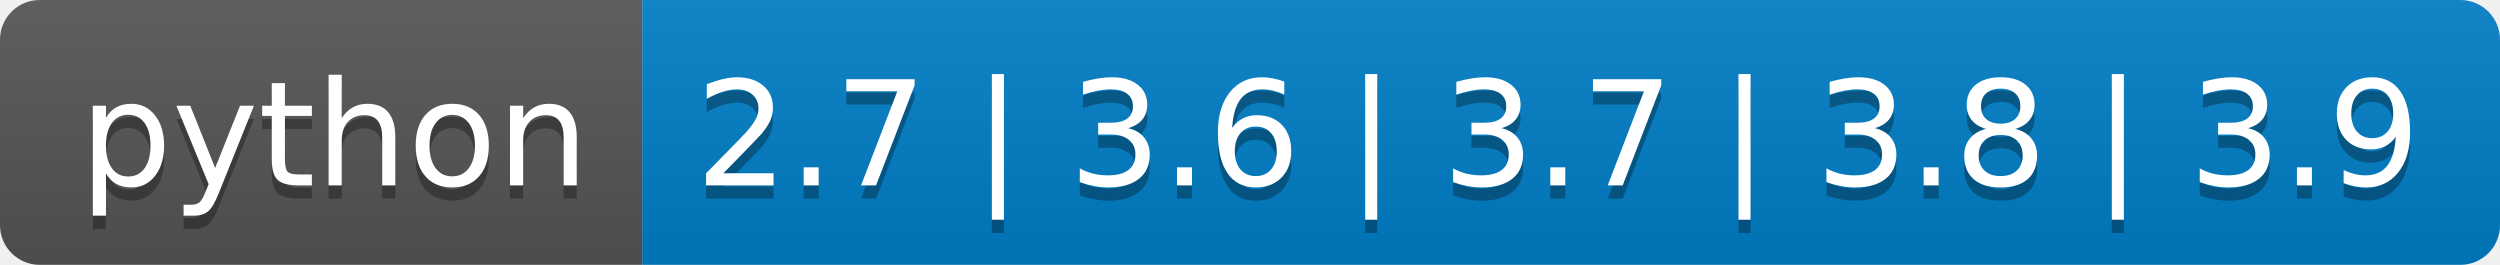
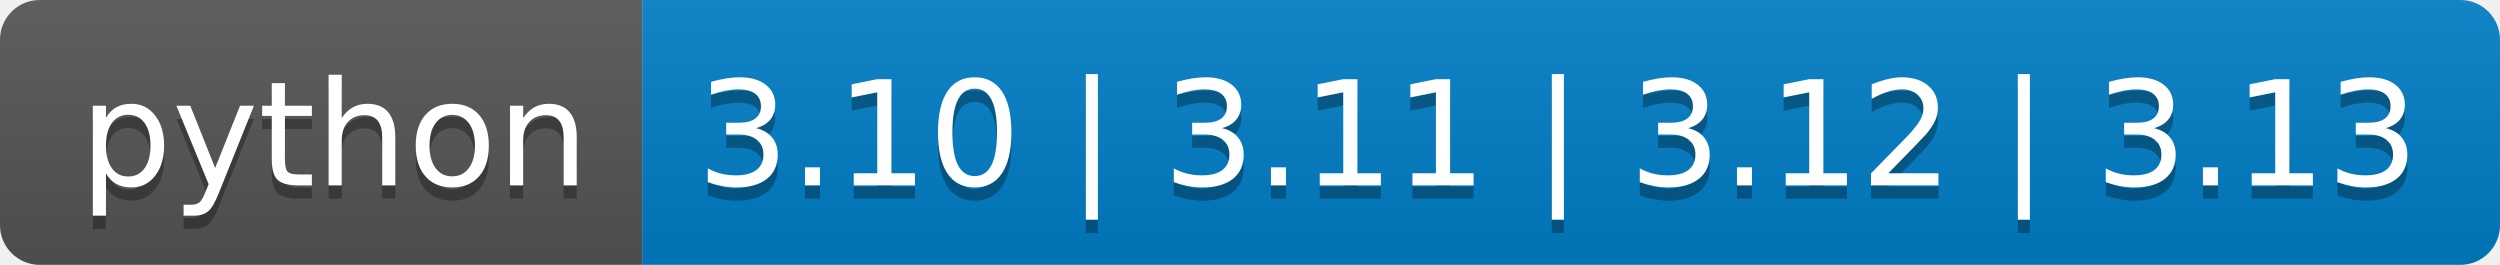
<svg xmlns="http://www.w3.org/2000/svg" width="188.8" height="20">
  <linearGradient id="smooth" x2="0" y2="100%">
    <stop offset="0" stop-color="#bbb" stop-opacity=".1" />
    <stop offset="1" stop-opacity=".1" />
  </linearGradient>
  <clipPath id="round">
    <rect width="188.8" height="20" rx="3" fill="#fff" />
  </clipPath>
  <g clip-path="url(#round)">
    <rect width="48.5" height="20" fill="#555" />
    <rect x="48.5" width="140.3" height="20" fill="#007ec6" />
    <rect width="188.8" height="20" fill="url(#smooth)" />
  </g>
  <g fill="#fff" text-anchor="middle" font-family="DejaVu Sans,Verdana,Geneva,sans-serif" font-size="110">
    <text x="252.5" y="150" fill="#010101" fill-opacity=".3" transform="scale(0.1)" textLength="385.0" lengthAdjust="spacing">python</text>
    <text x="252.5" y="140" transform="scale(0.1)" textLength="385.0" lengthAdjust="spacing">python</text>
-     <text x="1176.5" y="150" fill="#010101" fill-opacity=".3" transform="scale(0.1)" textLength="1303.0" lengthAdjust="spacing">2.7 | 3.6 | 3.7 | 3.8 | 3.9</text>
-     <text x="1176.5" y="140" transform="scale(0.1)" textLength="1303.0" lengthAdjust="spacing">2.7 | 3.6 | 3.7 | 3.8 | 3.9</text>
+     <text x="1176.5" y="150" fill="#010101" fill-opacity=".3" transform="scale(0.1)" textLength="1303.0" lengthAdjust="spacing">3.10 | 3.11 | 3.12 | 3.13</text>
+     <text x="1176.5" y="140" transform="scale(0.1)" textLength="1303.0" lengthAdjust="spacing">3.10 | 3.11 | 3.12 | 3.13</text>
  </g>
</svg>
